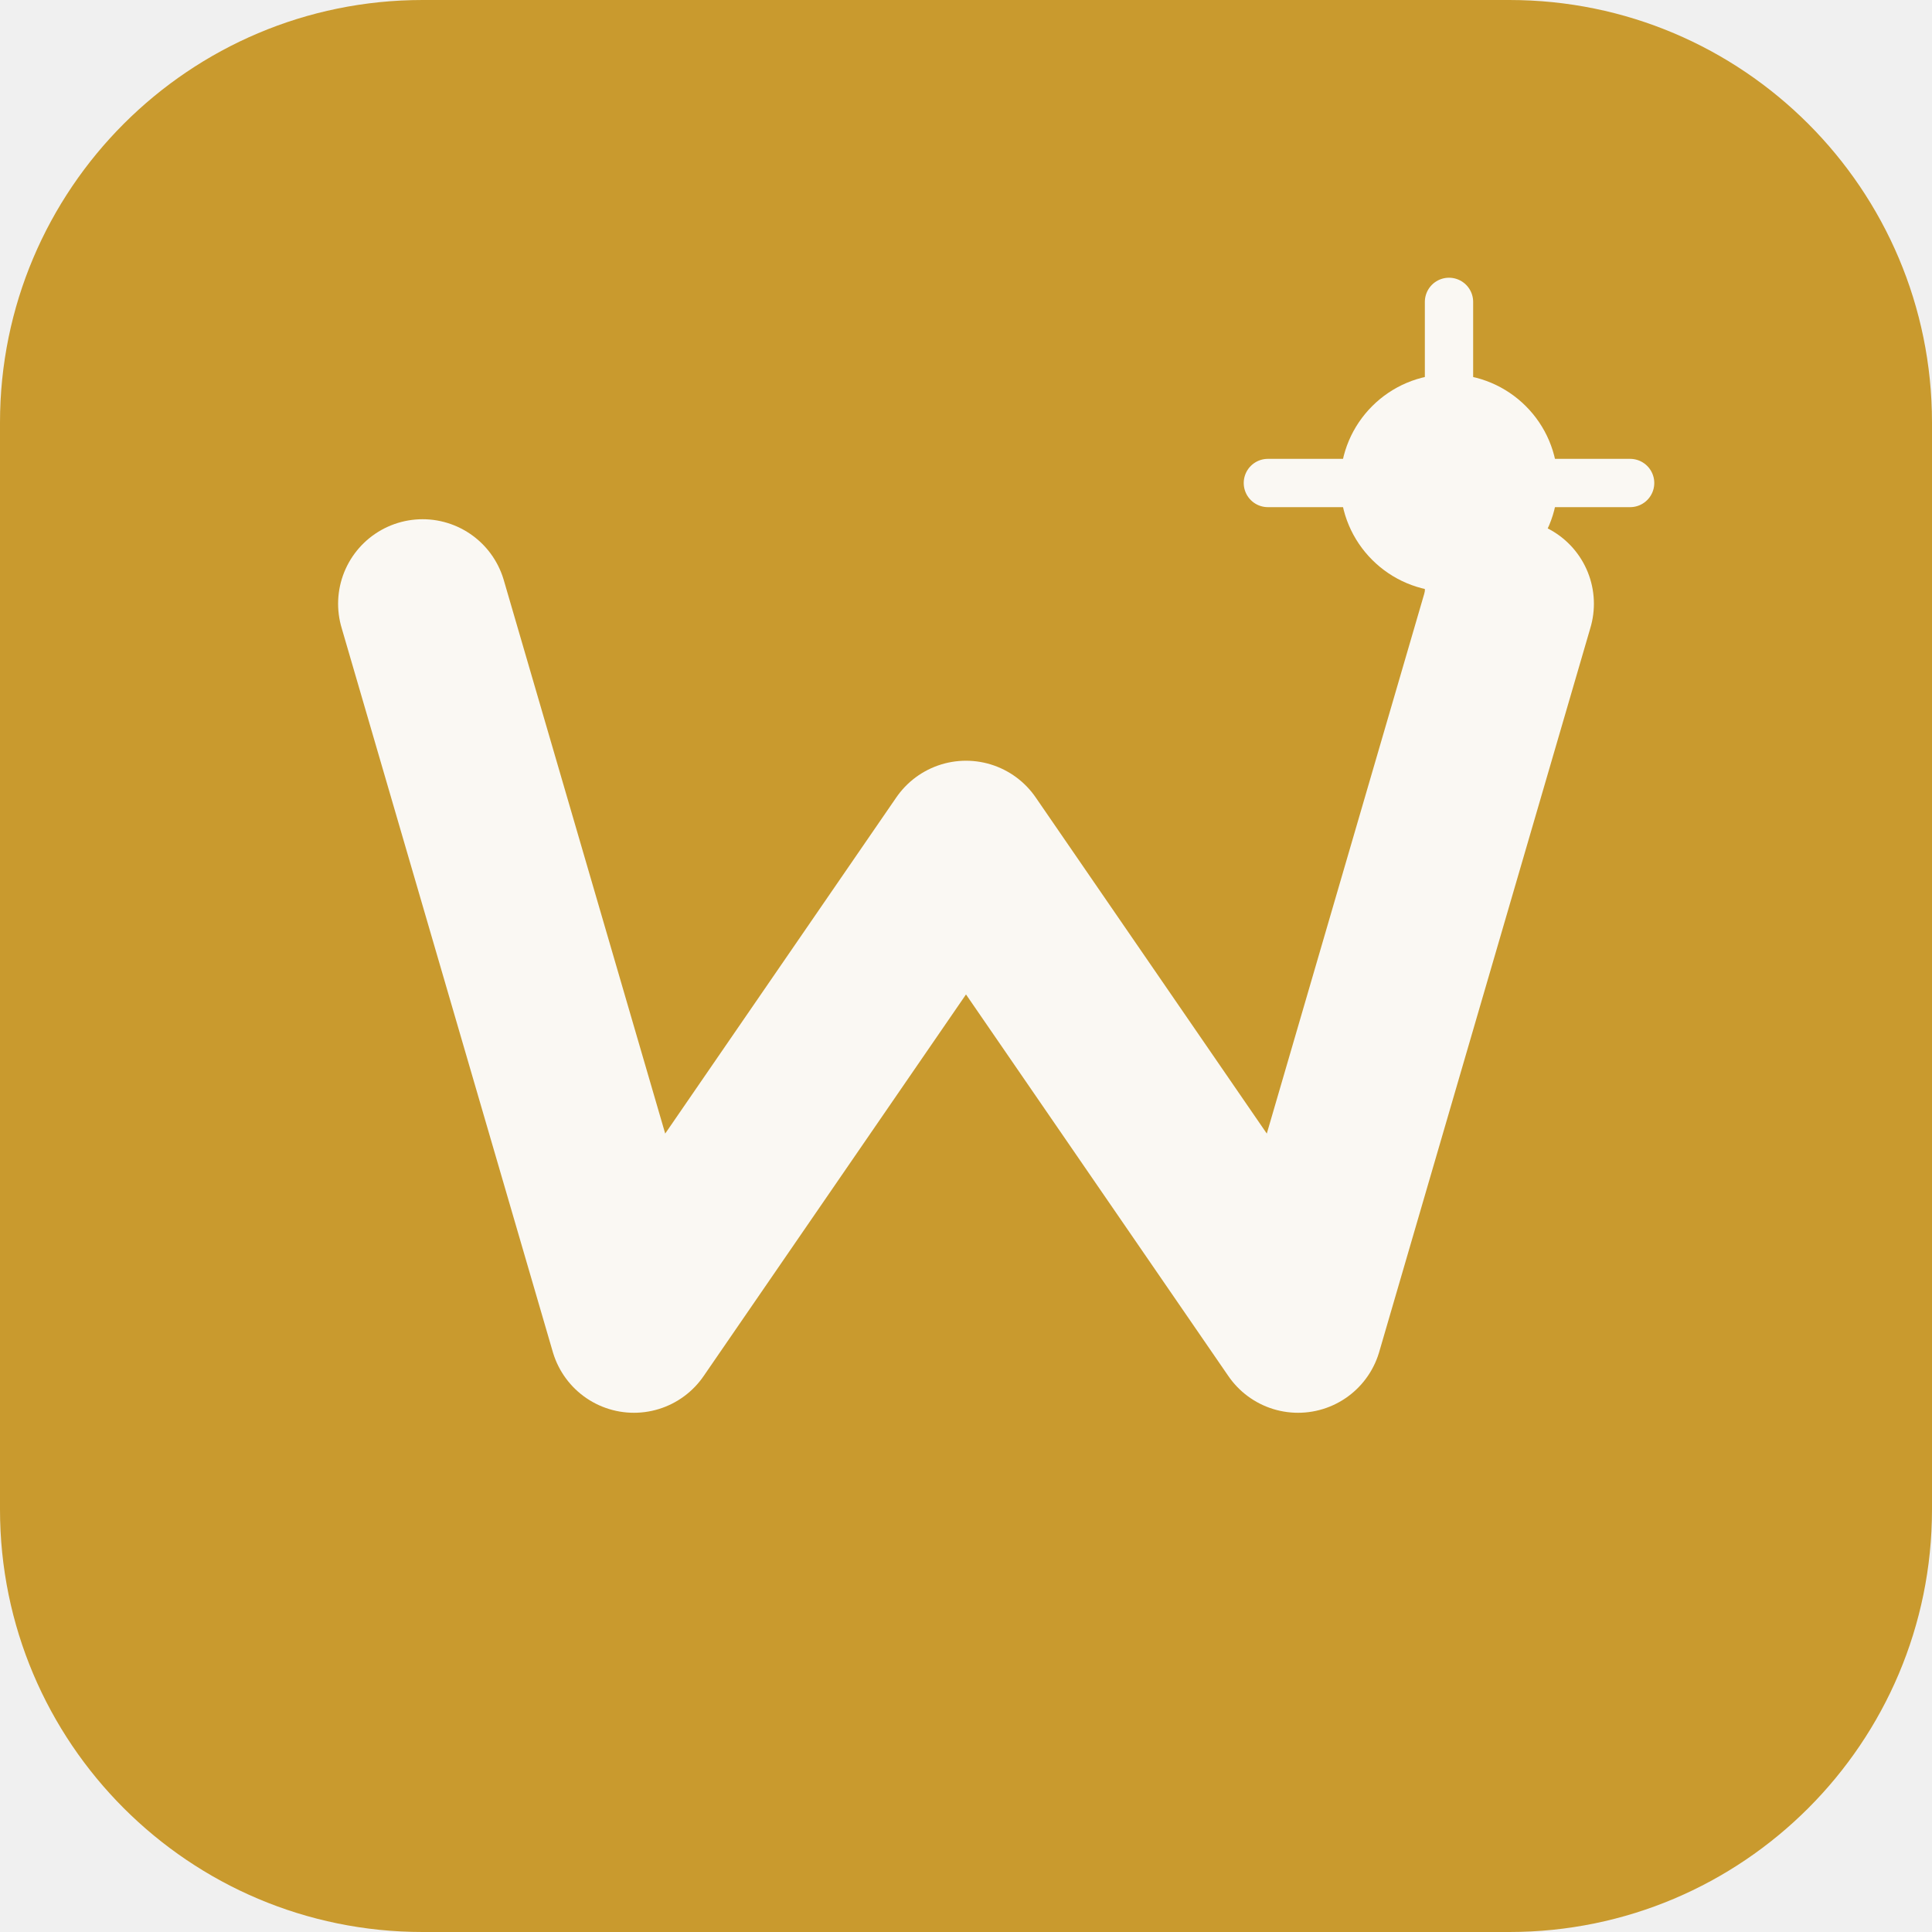
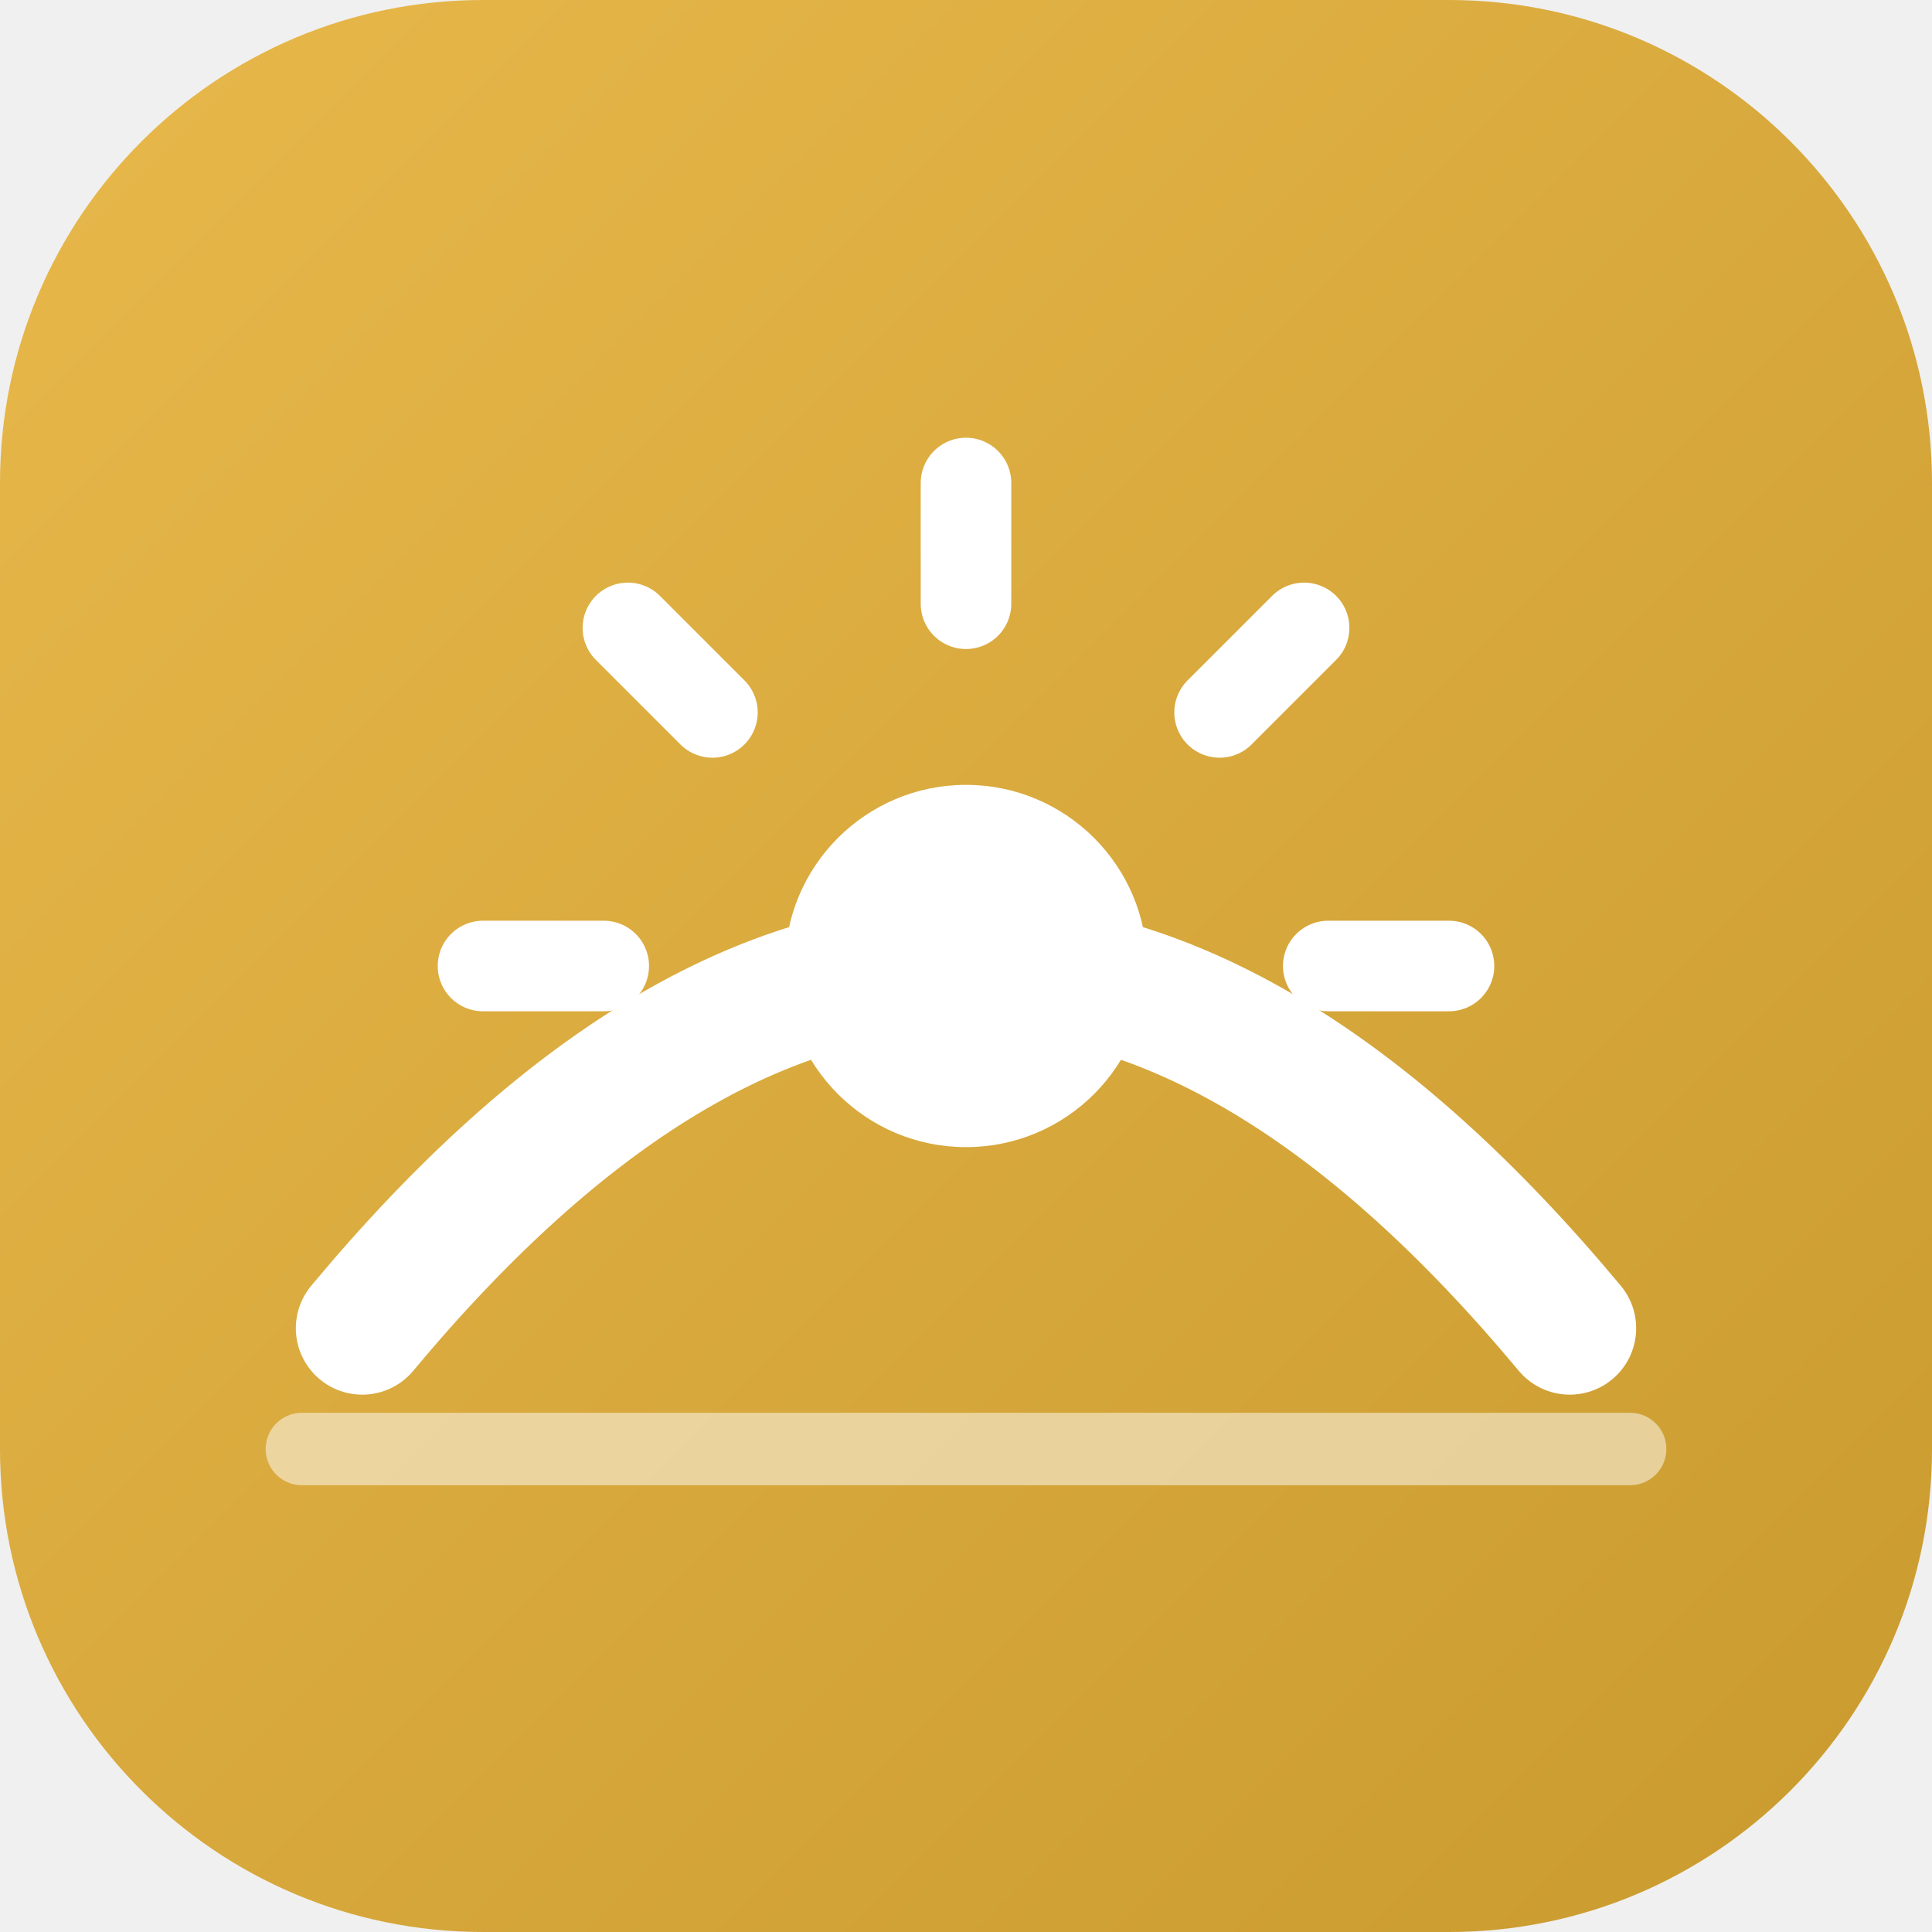
<svg xmlns="http://www.w3.org/2000/svg" viewBox="0 0 32 32">
-   <rect width="32" height="32" rx="7" fill="#c99a2e" />
-   <path d="M7 10 L10.5 22 L16 14 L21.5 22 L25 10" stroke="#faf8f3" stroke-width="2.8" stroke-linecap="round" stroke-linejoin="round" fill="none" />
-   <circle cx="24" cy="8" r="1.8" fill="#faf8f3" />
-   <line x1="24" y1="5" x2="24" y2="11" stroke="#faf8f3" stroke-width="0.8" stroke-linecap="round" />
-   <line x1="21" y1="8" x2="27" y2="8" stroke="#faf8f3" stroke-width="0.8" stroke-linecap="round" />
+   <defs>
+     <linearGradient id="g" x1="0" y1="0" x2="1" y2="1">
+       <stop offset="0%" stop-color="#e8b84b" />
+       <stop offset="100%" stop-color="#c99a2e" />
+     </linearGradient>
+   </defs>
+   <rect width="32" height="32" rx="8" fill="url(#g)" />
+   <path d="M6 22 Q16 10 26 22" stroke="#fff" stroke-width="2.2" fill="none" stroke-linecap="round" />
+   <circle cx="16" cy="16" r="3" fill="#fff" />
+   <line x1="16" y1="10" x2="16" y2="8" stroke="#fff" stroke-width="1.5" stroke-linecap="round" />
+   <line x1="20.2" y1="11.8" x2="21.6" y2="10.4" stroke="#fff" stroke-width="1.5" stroke-linecap="round" />
+   <line x1="22" y1="16" x2="24" y2="16" stroke="#fff" stroke-width="1.5" stroke-linecap="round" />
+   <line x1="11.8" y1="11.8" x2="10.4" y2="10.4" stroke="#fff" stroke-width="1.5" stroke-linecap="round" />
+   <line x1="10" y1="16" x2="8" y2="16" stroke="#fff" stroke-width="1.5" stroke-linecap="round" />
+   <line x1="5" y1="24" x2="27" y2="24" stroke="#fff" stroke-width="1.2" stroke-linecap="round" opacity="0.5" />
</svg>
